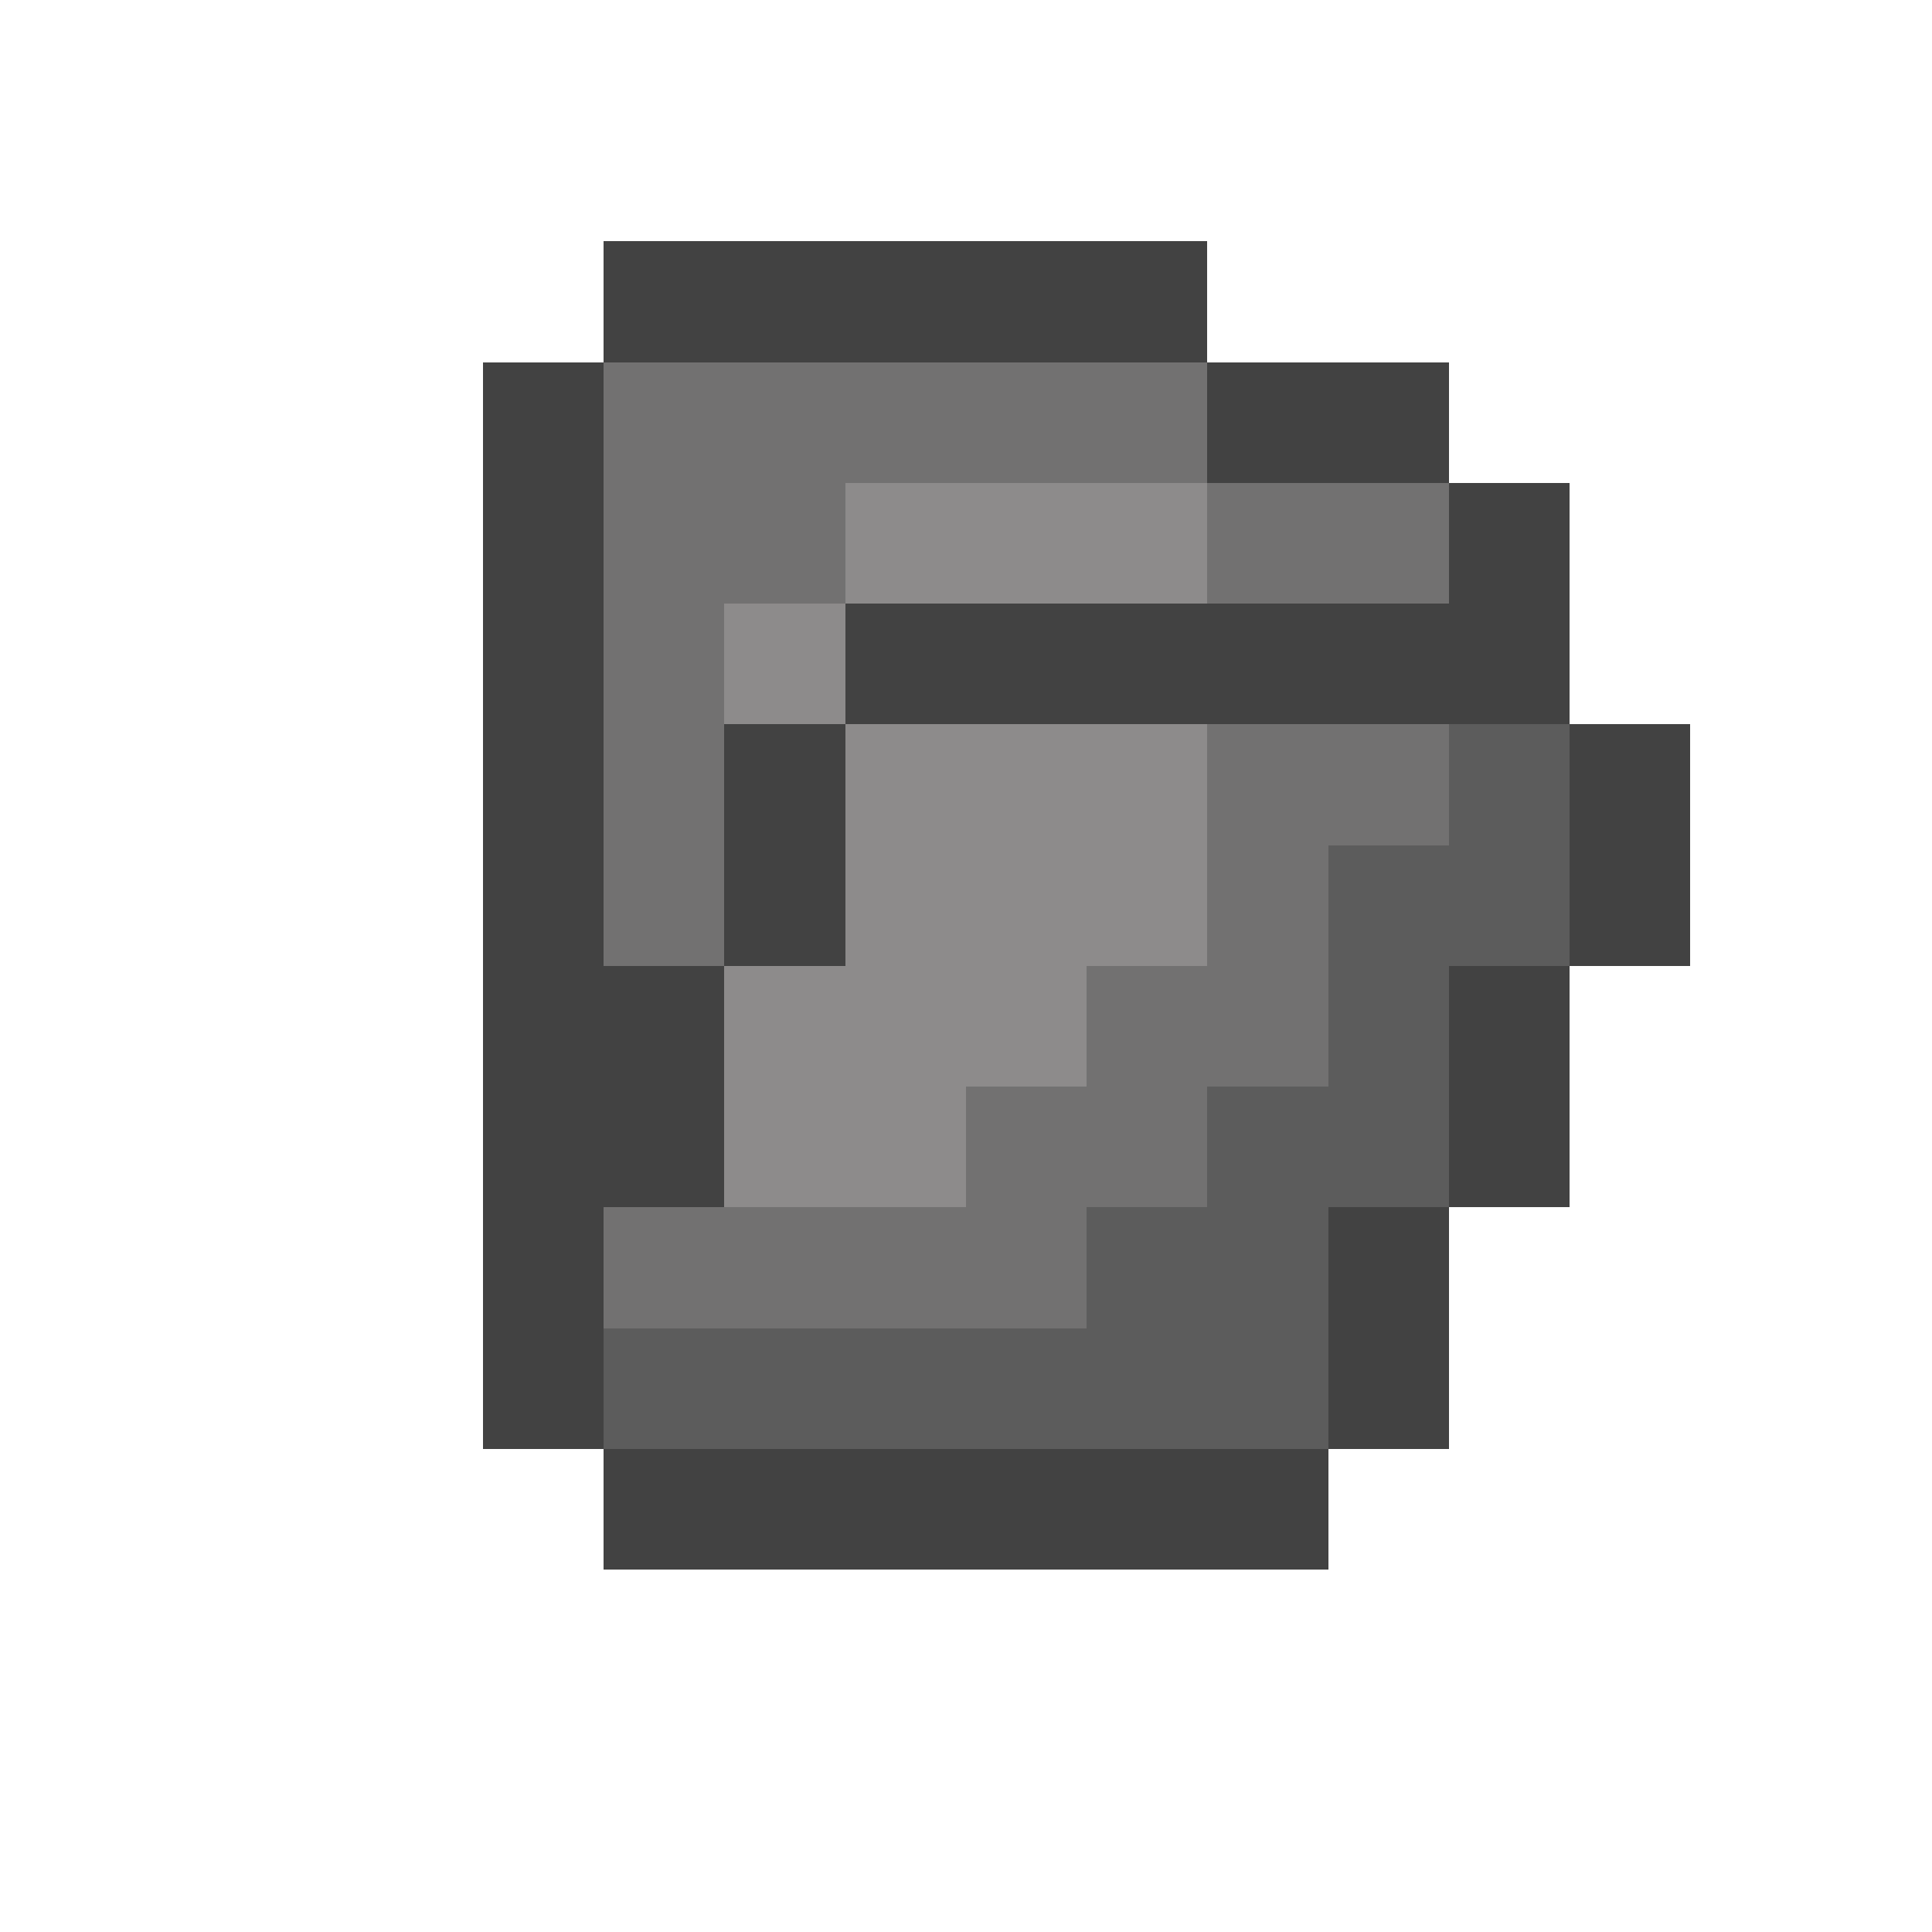
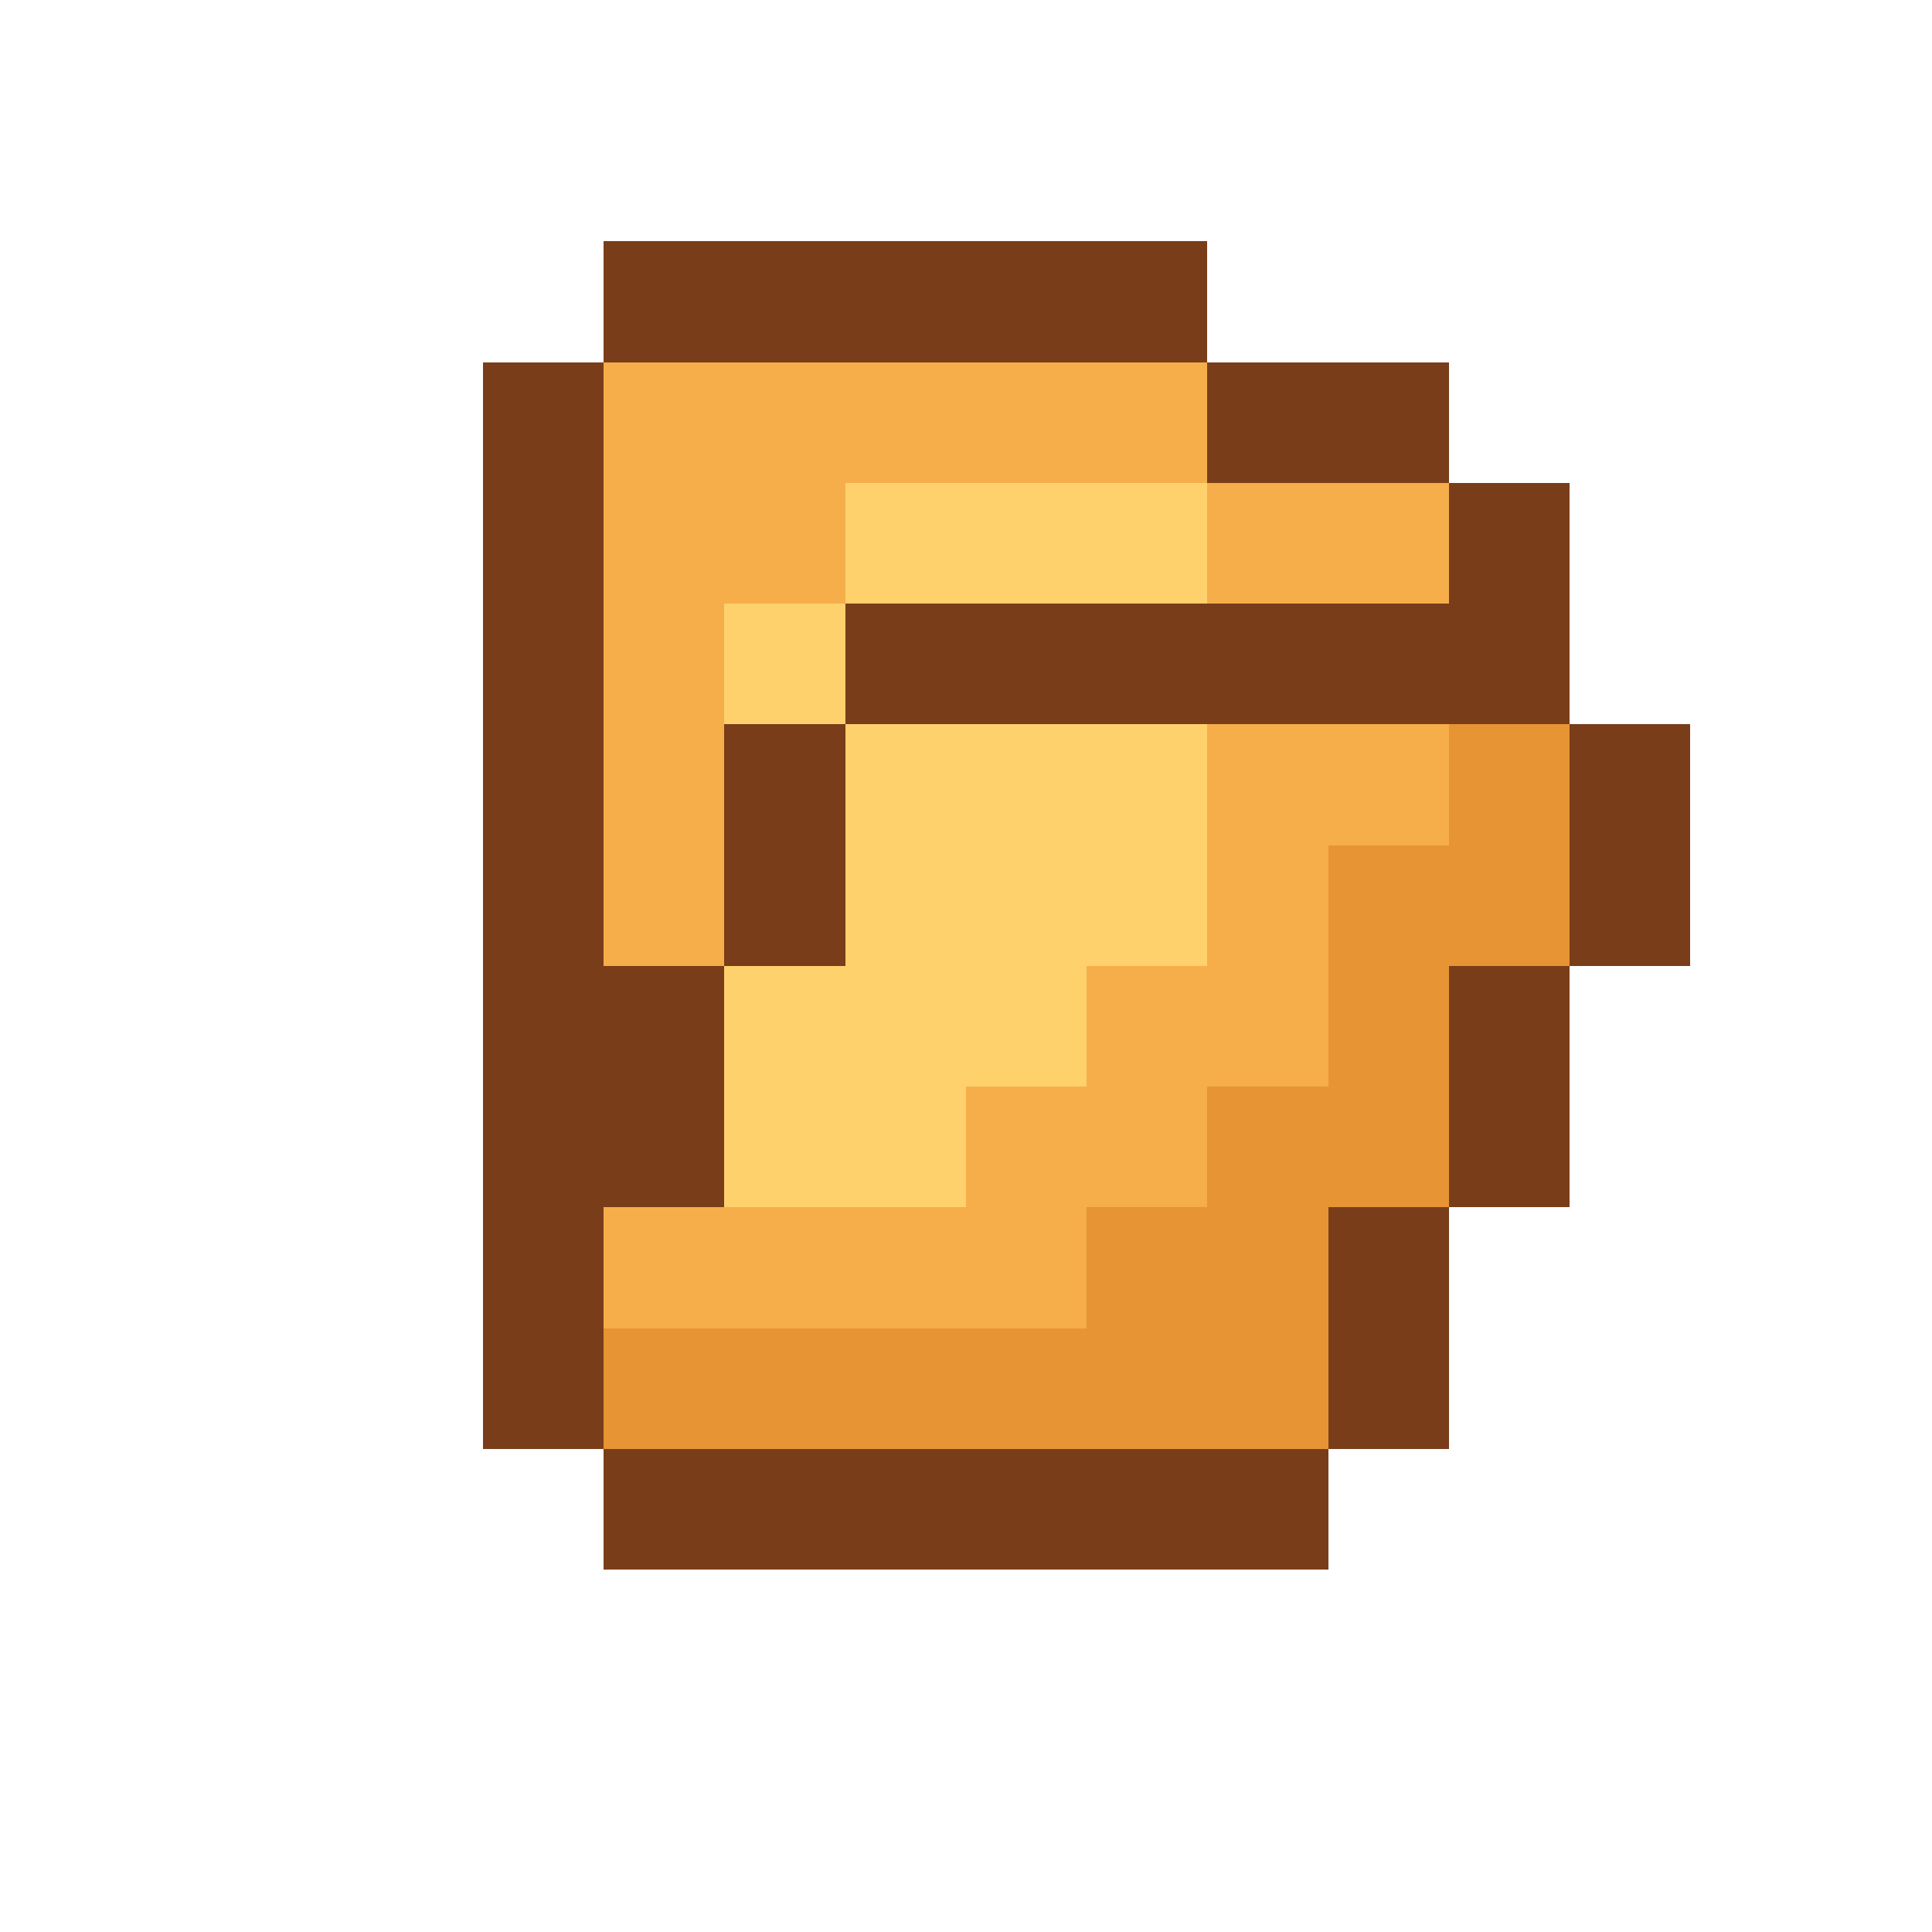
<svg xmlns="http://www.w3.org/2000/svg" version="1.1" width="16" height="16" shape-rendering="crispEdges">
-   <rect x="5" y="2" width="1" height="1" fill="#424242" />
-   <rect x="6" y="2" width="1" height="1" fill="#424242" />
-   <rect x="7" y="2" width="1" height="1" fill="#424242" />
-   <rect x="8" y="2" width="1" height="1" fill="#424242" />
-   <rect x="9" y="2" width="1" height="1" fill="#424242" />
-   <rect x="4" y="3" width="1" height="1" fill="#424242" />
-   <rect x="5" y="3" width="1" height="1" fill="#727171" />
-   <rect x="6" y="3" width="1" height="1" fill="#727171" />
-   <rect x="7" y="3" width="1" height="1" fill="#727171" />
-   <rect x="8" y="3" width="1" height="1" fill="#727171" />
-   <rect x="9" y="3" width="1" height="1" fill="#727171" />
-   <rect x="10" y="3" width="1" height="1" fill="#424242" />
-   <rect x="11" y="3" width="1" height="1" fill="#424242" />
-   <rect x="4" y="4" width="1" height="1" fill="#424242" />
-   <rect x="5" y="4" width="1" height="1" fill="#727171" />
-   <rect x="6" y="4" width="1" height="1" fill="#727171" />
-   <rect x="7" y="4" width="1" height="1" fill="#8D8B8B" />
-   <rect x="8" y="4" width="1" height="1" fill="#8D8B8B" />
-   <rect x="9" y="4" width="1" height="1" fill="#8D8B8B" />
-   <rect x="10" y="4" width="1" height="1" fill="#727171" />
-   <rect x="11" y="4" width="1" height="1" fill="#727171" />
-   <rect x="12" y="4" width="1" height="1" fill="#424242" />
-   <rect x="4" y="5" width="1" height="1" fill="#424242" />
-   <rect x="5" y="5" width="1" height="1" fill="#727171" />
-   <rect x="6" y="5" width="1" height="1" fill="#8D8B8B" />
-   <rect x="7" y="5" width="1" height="1" fill="#424242" />
-   <rect x="8" y="5" width="1" height="1" fill="#424242" />
-   <rect x="9" y="5" width="1" height="1" fill="#424242" />
-   <rect x="10" y="5" width="1" height="1" fill="#424242" />
-   <rect x="11" y="5" width="1" height="1" fill="#424242" />
-   <rect x="12" y="5" width="1" height="1" fill="#424242" />
-   <rect x="4" y="6" width="1" height="1" fill="#424242" />
-   <rect x="5" y="6" width="1" height="1" fill="#727171" />
-   <rect x="6" y="6" width="1" height="1" fill="#424242" />
-   <rect x="7" y="6" width="1" height="1" fill="#8D8B8B" />
-   <rect x="8" y="6" width="1" height="1" fill="#8D8B8B" />
-   <rect x="9" y="6" width="1" height="1" fill="#8D8B8B" />
-   <rect x="10" y="6" width="1" height="1" fill="#727171" />
-   <rect x="11" y="6" width="1" height="1" fill="#727171" />
-   <rect x="12" y="6" width="1" height="1" fill="#5C5C5C" />
-   <rect x="13" y="6" width="1" height="1" fill="#424242" />
-   <rect x="4" y="7" width="1" height="1" fill="#424242" />
-   <rect x="5" y="7" width="1" height="1" fill="#727171" />
-   <rect x="6" y="7" width="1" height="1" fill="#424242" />
-   <rect x="7" y="7" width="1" height="1" fill="#8D8B8B" />
-   <rect x="8" y="7" width="1" height="1" fill="#8D8B8B" />
-   <rect x="9" y="7" width="1" height="1" fill="#8D8B8B" />
-   <rect x="10" y="7" width="1" height="1" fill="#727171" />
-   <rect x="11" y="7" width="1" height="1" fill="#5C5C5C" />
-   <rect x="12" y="7" width="1" height="1" fill="#5C5C5C" />
-   <rect x="13" y="7" width="1" height="1" fill="#424242" />
-   <rect x="4" y="8" width="1" height="1" fill="#424242" />
-   <rect x="5" y="8" width="1" height="1" fill="#424242" />
-   <rect x="6" y="8" width="1" height="1" fill="#8D8B8B" />
-   <rect x="7" y="8" width="1" height="1" fill="#8D8B8B" />
-   <rect x="8" y="8" width="1" height="1" fill="#8D8B8B" />
-   <rect x="9" y="8" width="1" height="1" fill="#727171" />
-   <rect x="10" y="8" width="1" height="1" fill="#727171" />
-   <rect x="11" y="8" width="1" height="1" fill="#5C5C5C" />
-   <rect x="12" y="8" width="1" height="1" fill="#424242" />
-   <rect x="4" y="9" width="1" height="1" fill="#424242" />
-   <rect x="5" y="9" width="1" height="1" fill="#424242" />
-   <rect x="6" y="9" width="1" height="1" fill="#8D8B8B" />
-   <rect x="7" y="9" width="1" height="1" fill="#8D8B8B" />
-   <rect x="8" y="9" width="1" height="1" fill="#727171" />
-   <rect x="9" y="9" width="1" height="1" fill="#727171" />
-   <rect x="10" y="9" width="1" height="1" fill="#5C5C5C" />
-   <rect x="11" y="9" width="1" height="1" fill="#5C5C5C" />
-   <rect x="12" y="9" width="1" height="1" fill="#424242" />
-   <rect x="4" y="10" width="1" height="1" fill="#424242" />
-   <rect x="5" y="10" width="1" height="1" fill="#727171" />
-   <rect x="6" y="10" width="1" height="1" fill="#727171" />
-   <rect x="7" y="10" width="1" height="1" fill="#727171" />
-   <rect x="8" y="10" width="1" height="1" fill="#727171" />
-   <rect x="9" y="10" width="1" height="1" fill="#5C5C5C" />
-   <rect x="10" y="10" width="1" height="1" fill="#5C5C5C" />
-   <rect x="11" y="10" width="1" height="1" fill="#424242" />
-   <rect x="4" y="11" width="1" height="1" fill="#424242" />
-   <rect x="5" y="11" width="1" height="1" fill="#5C5C5C" />
-   <rect x="6" y="11" width="1" height="1" fill="#5C5C5C" />
-   <rect x="7" y="11" width="1" height="1" fill="#5C5C5C" />
-   <rect x="8" y="11" width="1" height="1" fill="#5C5C5C" />
-   <rect x="9" y="11" width="1" height="1" fill="#5C5C5C" />
-   <rect x="10" y="11" width="1" height="1" fill="#5C5C5C" />
-   <rect x="11" y="11" width="1" height="1" fill="#424242" />
-   <rect x="5" y="12" width="1" height="1" fill="#424242" />
-   <rect x="6" y="12" width="1" height="1" fill="#424242" />
-   <rect x="7" y="12" width="1" height="1" fill="#424242" />
-   <rect x="8" y="12" width="1" height="1" fill="#424242" />
-   <rect x="9" y="12" width="1" height="1" fill="#424242" />
-   <rect x="10" y="12" width="1" height="1" fill="#424242" />
+   <rect x="5" y="2" width="1" height="1" fill="#793D19" />
+   <rect x="6" y="2" width="1" height="1" fill="#793D19" />
+   <rect x="7" y="2" width="1" height="1" fill="#793D19" />
+   <rect x="8" y="2" width="1" height="1" fill="#793D19" />
+   <rect x="9" y="2" width="1" height="1" fill="#793D19" />
+   <rect x="4" y="3" width="1" height="1" fill="#793D19" />
+   <rect x="5" y="3" width="1" height="1" fill="#F6AE4A" />
+   <rect x="6" y="3" width="1" height="1" fill="#F6AE4A" />
+   <rect x="7" y="3" width="1" height="1" fill="#F6AE4A" />
+   <rect x="8" y="3" width="1" height="1" fill="#F6AE4A" />
+   <rect x="9" y="3" width="1" height="1" fill="#F6AE4A" />
+   <rect x="10" y="3" width="1" height="1" fill="#793D19" />
+   <rect x="11" y="3" width="1" height="1" fill="#793D19" />
+   <rect x="4" y="4" width="1" height="1" fill="#793D19" />
+   <rect x="5" y="4" width="1" height="1" fill="#F6AE4A" />
+   <rect x="6" y="4" width="1" height="1" fill="#F6AE4A" />
+   <rect x="7" y="4" width="1" height="1" fill="#FED16C" />
+   <rect x="8" y="4" width="1" height="1" fill="#FED16C" />
+   <rect x="9" y="4" width="1" height="1" fill="#FED16C" />
+   <rect x="10" y="4" width="1" height="1" fill="#F6AE4A" />
+   <rect x="11" y="4" width="1" height="1" fill="#F6AE4A" />
+   <rect x="12" y="4" width="1" height="1" fill="#793D19" />
+   <rect x="4" y="5" width="1" height="1" fill="#793D19" />
+   <rect x="5" y="5" width="1" height="1" fill="#F6AE4A" />
+   <rect x="6" y="5" width="1" height="1" fill="#FED16C" />
+   <rect x="7" y="5" width="1" height="1" fill="#793D19" />
+   <rect x="8" y="5" width="1" height="1" fill="#793D19" />
+   <rect x="9" y="5" width="1" height="1" fill="#793D19" />
+   <rect x="10" y="5" width="1" height="1" fill="#793D19" />
+   <rect x="11" y="5" width="1" height="1" fill="#793D19" />
+   <rect x="12" y="5" width="1" height="1" fill="#793D19" />
+   <rect x="4" y="6" width="1" height="1" fill="#793D19" />
+   <rect x="5" y="6" width="1" height="1" fill="#F6AE4A" />
+   <rect x="6" y="6" width="1" height="1" fill="#793D19" />
+   <rect x="7" y="6" width="1" height="1" fill="#FED16C" />
+   <rect x="8" y="6" width="1" height="1" fill="#FED16C" />
+   <rect x="9" y="6" width="1" height="1" fill="#FED16C" />
+   <rect x="10" y="6" width="1" height="1" fill="#F6AE4A" />
+   <rect x="11" y="6" width="1" height="1" fill="#F6AE4A" />
+   <rect x="12" y="6" width="1" height="1" fill="#E79434" />
+   <rect x="13" y="6" width="1" height="1" fill="#793D19" />
+   <rect x="4" y="7" width="1" height="1" fill="#793D19" />
+   <rect x="5" y="7" width="1" height="1" fill="#F6AE4A" />
+   <rect x="6" y="7" width="1" height="1" fill="#793D19" />
+   <rect x="7" y="7" width="1" height="1" fill="#FED16C" />
+   <rect x="8" y="7" width="1" height="1" fill="#FED16C" />
+   <rect x="9" y="7" width="1" height="1" fill="#FED16C" />
+   <rect x="10" y="7" width="1" height="1" fill="#F6AE4A" />
+   <rect x="11" y="7" width="1" height="1" fill="#E79434" />
+   <rect x="12" y="7" width="1" height="1" fill="#E79434" />
+   <rect x="13" y="7" width="1" height="1" fill="#793D19" />
+   <rect x="4" y="8" width="1" height="1" fill="#793D19" />
+   <rect x="5" y="8" width="1" height="1" fill="#793D19" />
+   <rect x="6" y="8" width="1" height="1" fill="#FED16C" />
+   <rect x="7" y="8" width="1" height="1" fill="#FED16C" />
+   <rect x="8" y="8" width="1" height="1" fill="#FED16C" />
+   <rect x="9" y="8" width="1" height="1" fill="#F6AE4A" />
+   <rect x="10" y="8" width="1" height="1" fill="#F6AE4A" />
+   <rect x="11" y="8" width="1" height="1" fill="#E79434" />
+   <rect x="12" y="8" width="1" height="1" fill="#793D19" />
+   <rect x="4" y="9" width="1" height="1" fill="#793D19" />
+   <rect x="5" y="9" width="1" height="1" fill="#793D19" />
+   <rect x="6" y="9" width="1" height="1" fill="#FED16C" />
+   <rect x="7" y="9" width="1" height="1" fill="#FED16C" />
+   <rect x="8" y="9" width="1" height="1" fill="#F6AE4A" />
+   <rect x="9" y="9" width="1" height="1" fill="#F6AE4A" />
+   <rect x="10" y="9" width="1" height="1" fill="#E79434" />
+   <rect x="11" y="9" width="1" height="1" fill="#E79434" />
+   <rect x="12" y="9" width="1" height="1" fill="#793D19" />
+   <rect x="4" y="10" width="1" height="1" fill="#793D19" />
+   <rect x="5" y="10" width="1" height="1" fill="#F6AE4A" />
+   <rect x="6" y="10" width="1" height="1" fill="#F6AE4A" />
+   <rect x="7" y="10" width="1" height="1" fill="#F6AE4A" />
+   <rect x="8" y="10" width="1" height="1" fill="#F6AE4A" />
+   <rect x="9" y="10" width="1" height="1" fill="#E79434" />
+   <rect x="10" y="10" width="1" height="1" fill="#E79434" />
+   <rect x="11" y="10" width="1" height="1" fill="#793D19" />
+   <rect x="4" y="11" width="1" height="1" fill="#793D19" />
+   <rect x="5" y="11" width="1" height="1" fill="#E79434" />
+   <rect x="6" y="11" width="1" height="1" fill="#E79434" />
+   <rect x="7" y="11" width="1" height="1" fill="#E79434" />
+   <rect x="8" y="11" width="1" height="1" fill="#E79434" />
+   <rect x="9" y="11" width="1" height="1" fill="#E79434" />
+   <rect x="10" y="11" width="1" height="1" fill="#E79434" />
+   <rect x="11" y="11" width="1" height="1" fill="#793D19" />
+   <rect x="5" y="12" width="1" height="1" fill="#793D19" />
+   <rect x="6" y="12" width="1" height="1" fill="#793D19" />
+   <rect x="7" y="12" width="1" height="1" fill="#793D19" />
+   <rect x="8" y="12" width="1" height="1" fill="#793D19" />
+   <rect x="9" y="12" width="1" height="1" fill="#793D19" />
+   <rect x="10" y="12" width="1" height="1" fill="#793D19" />
</svg>
